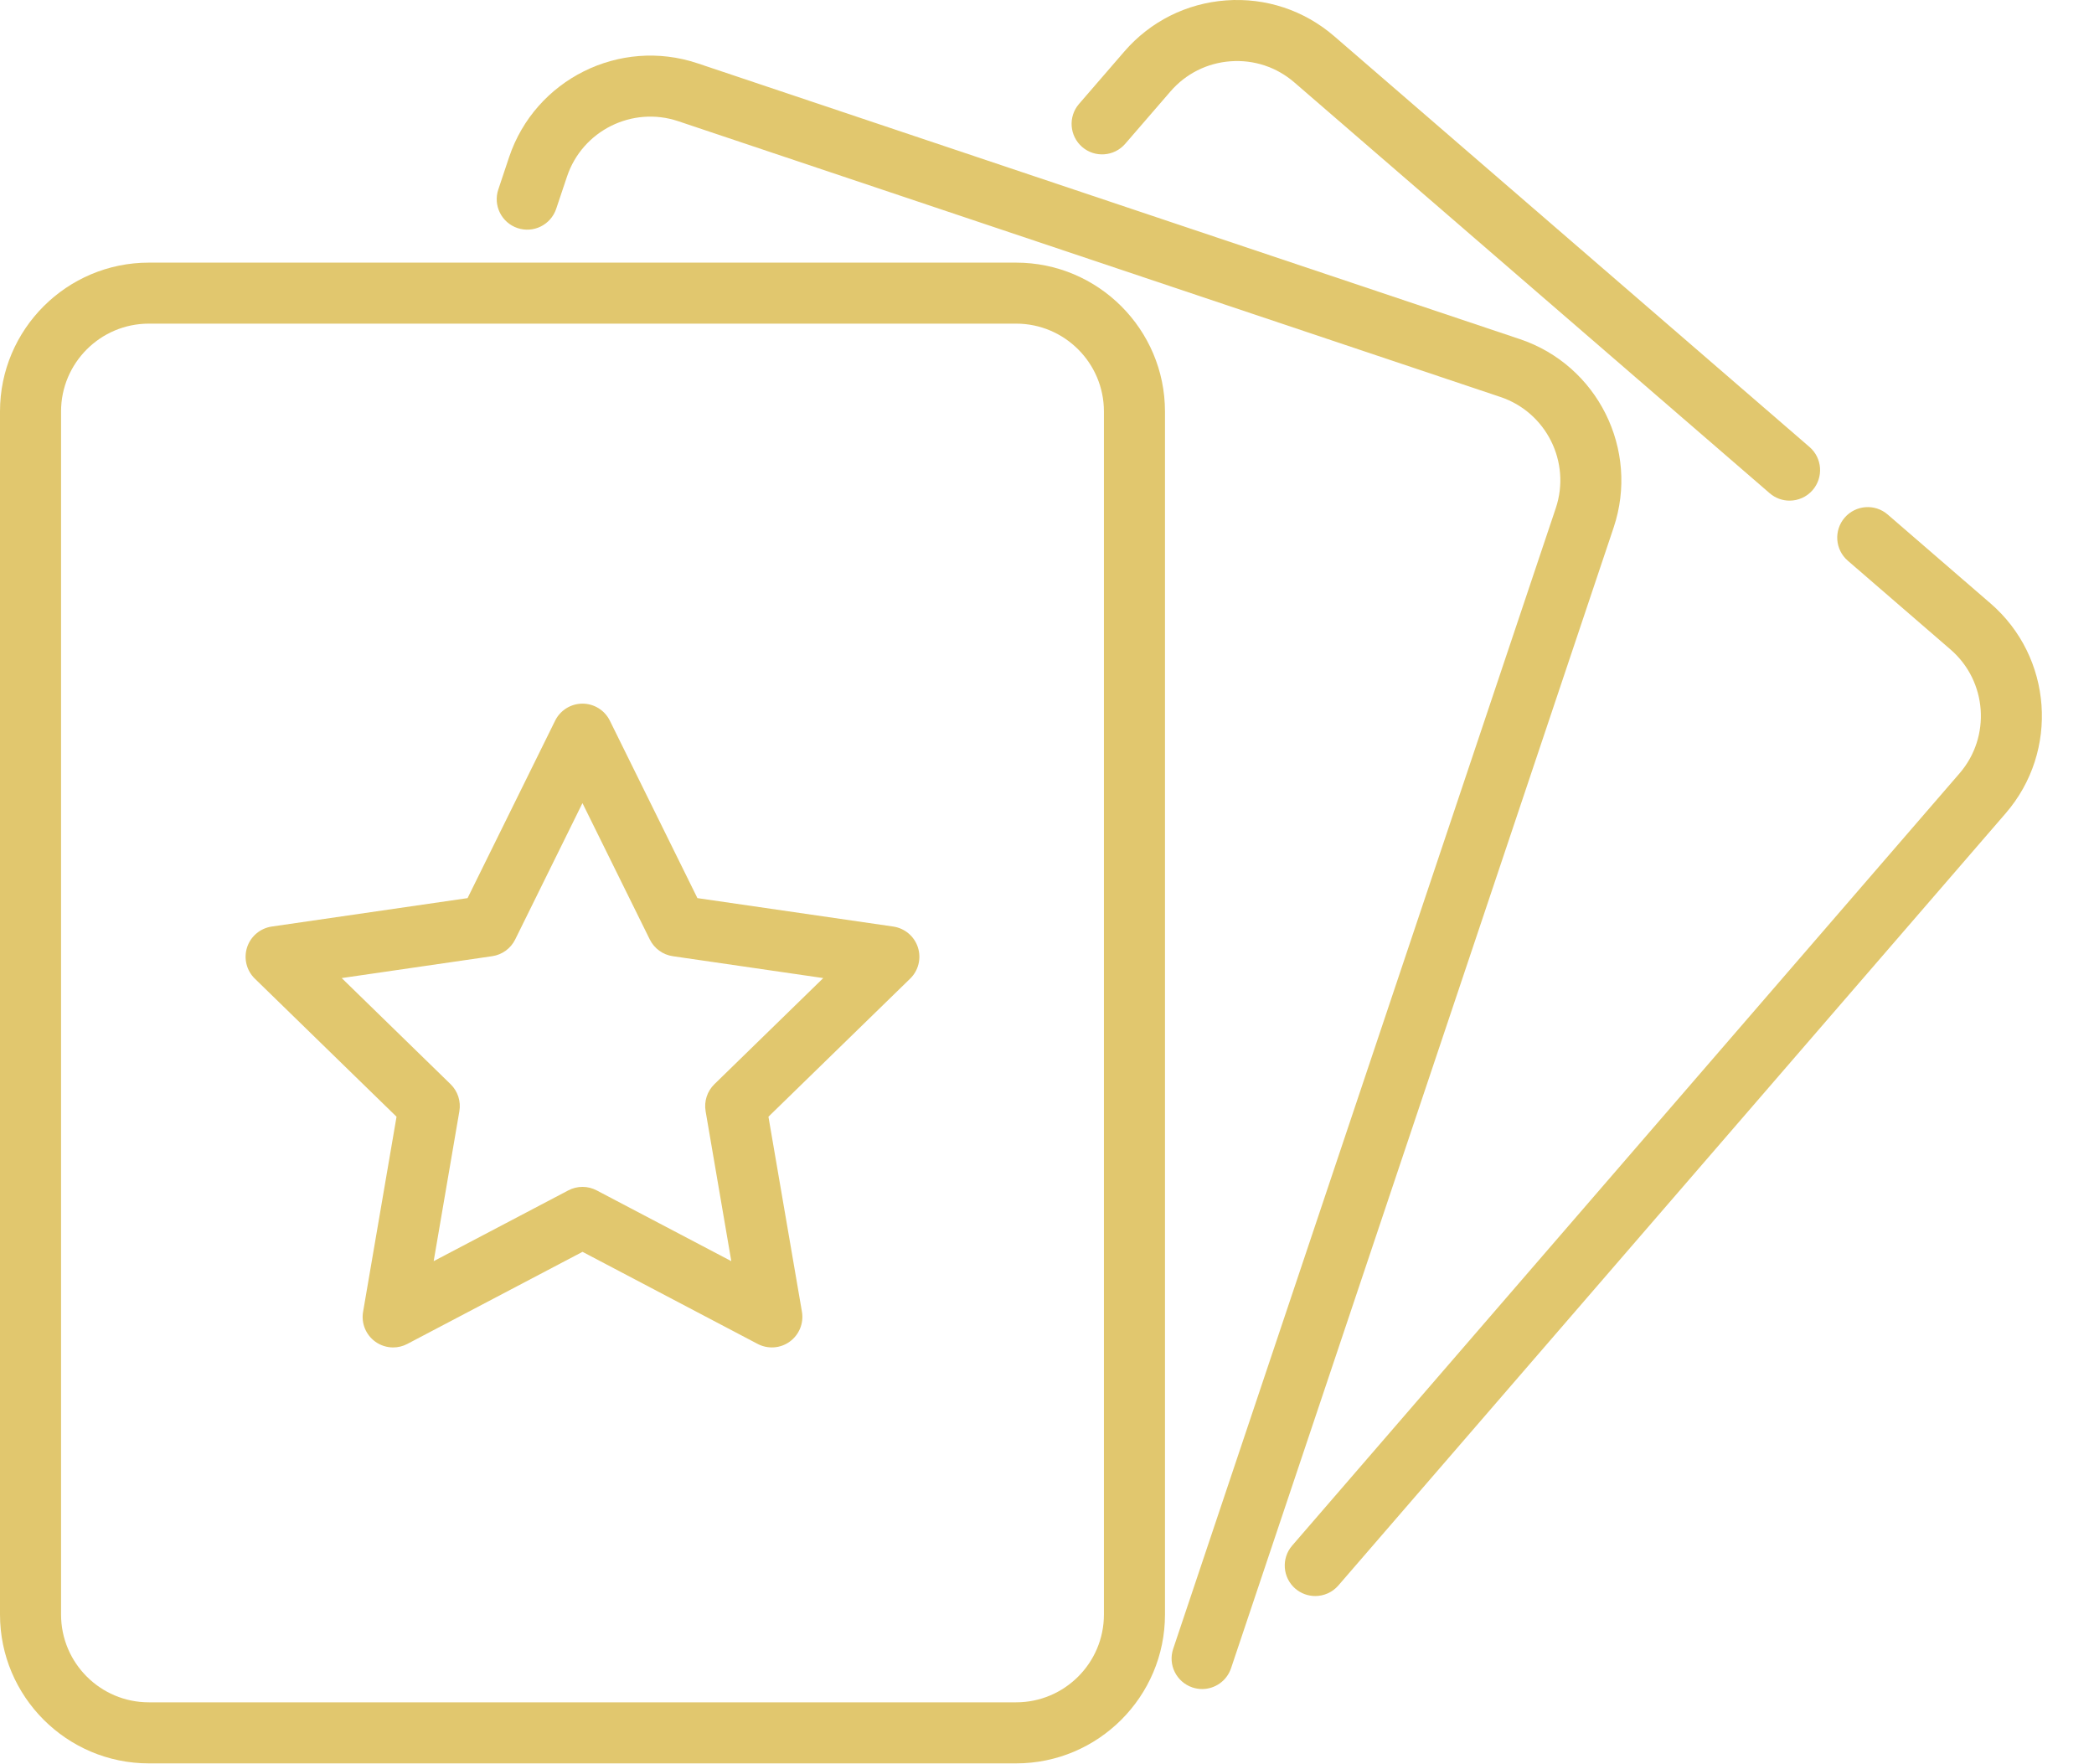
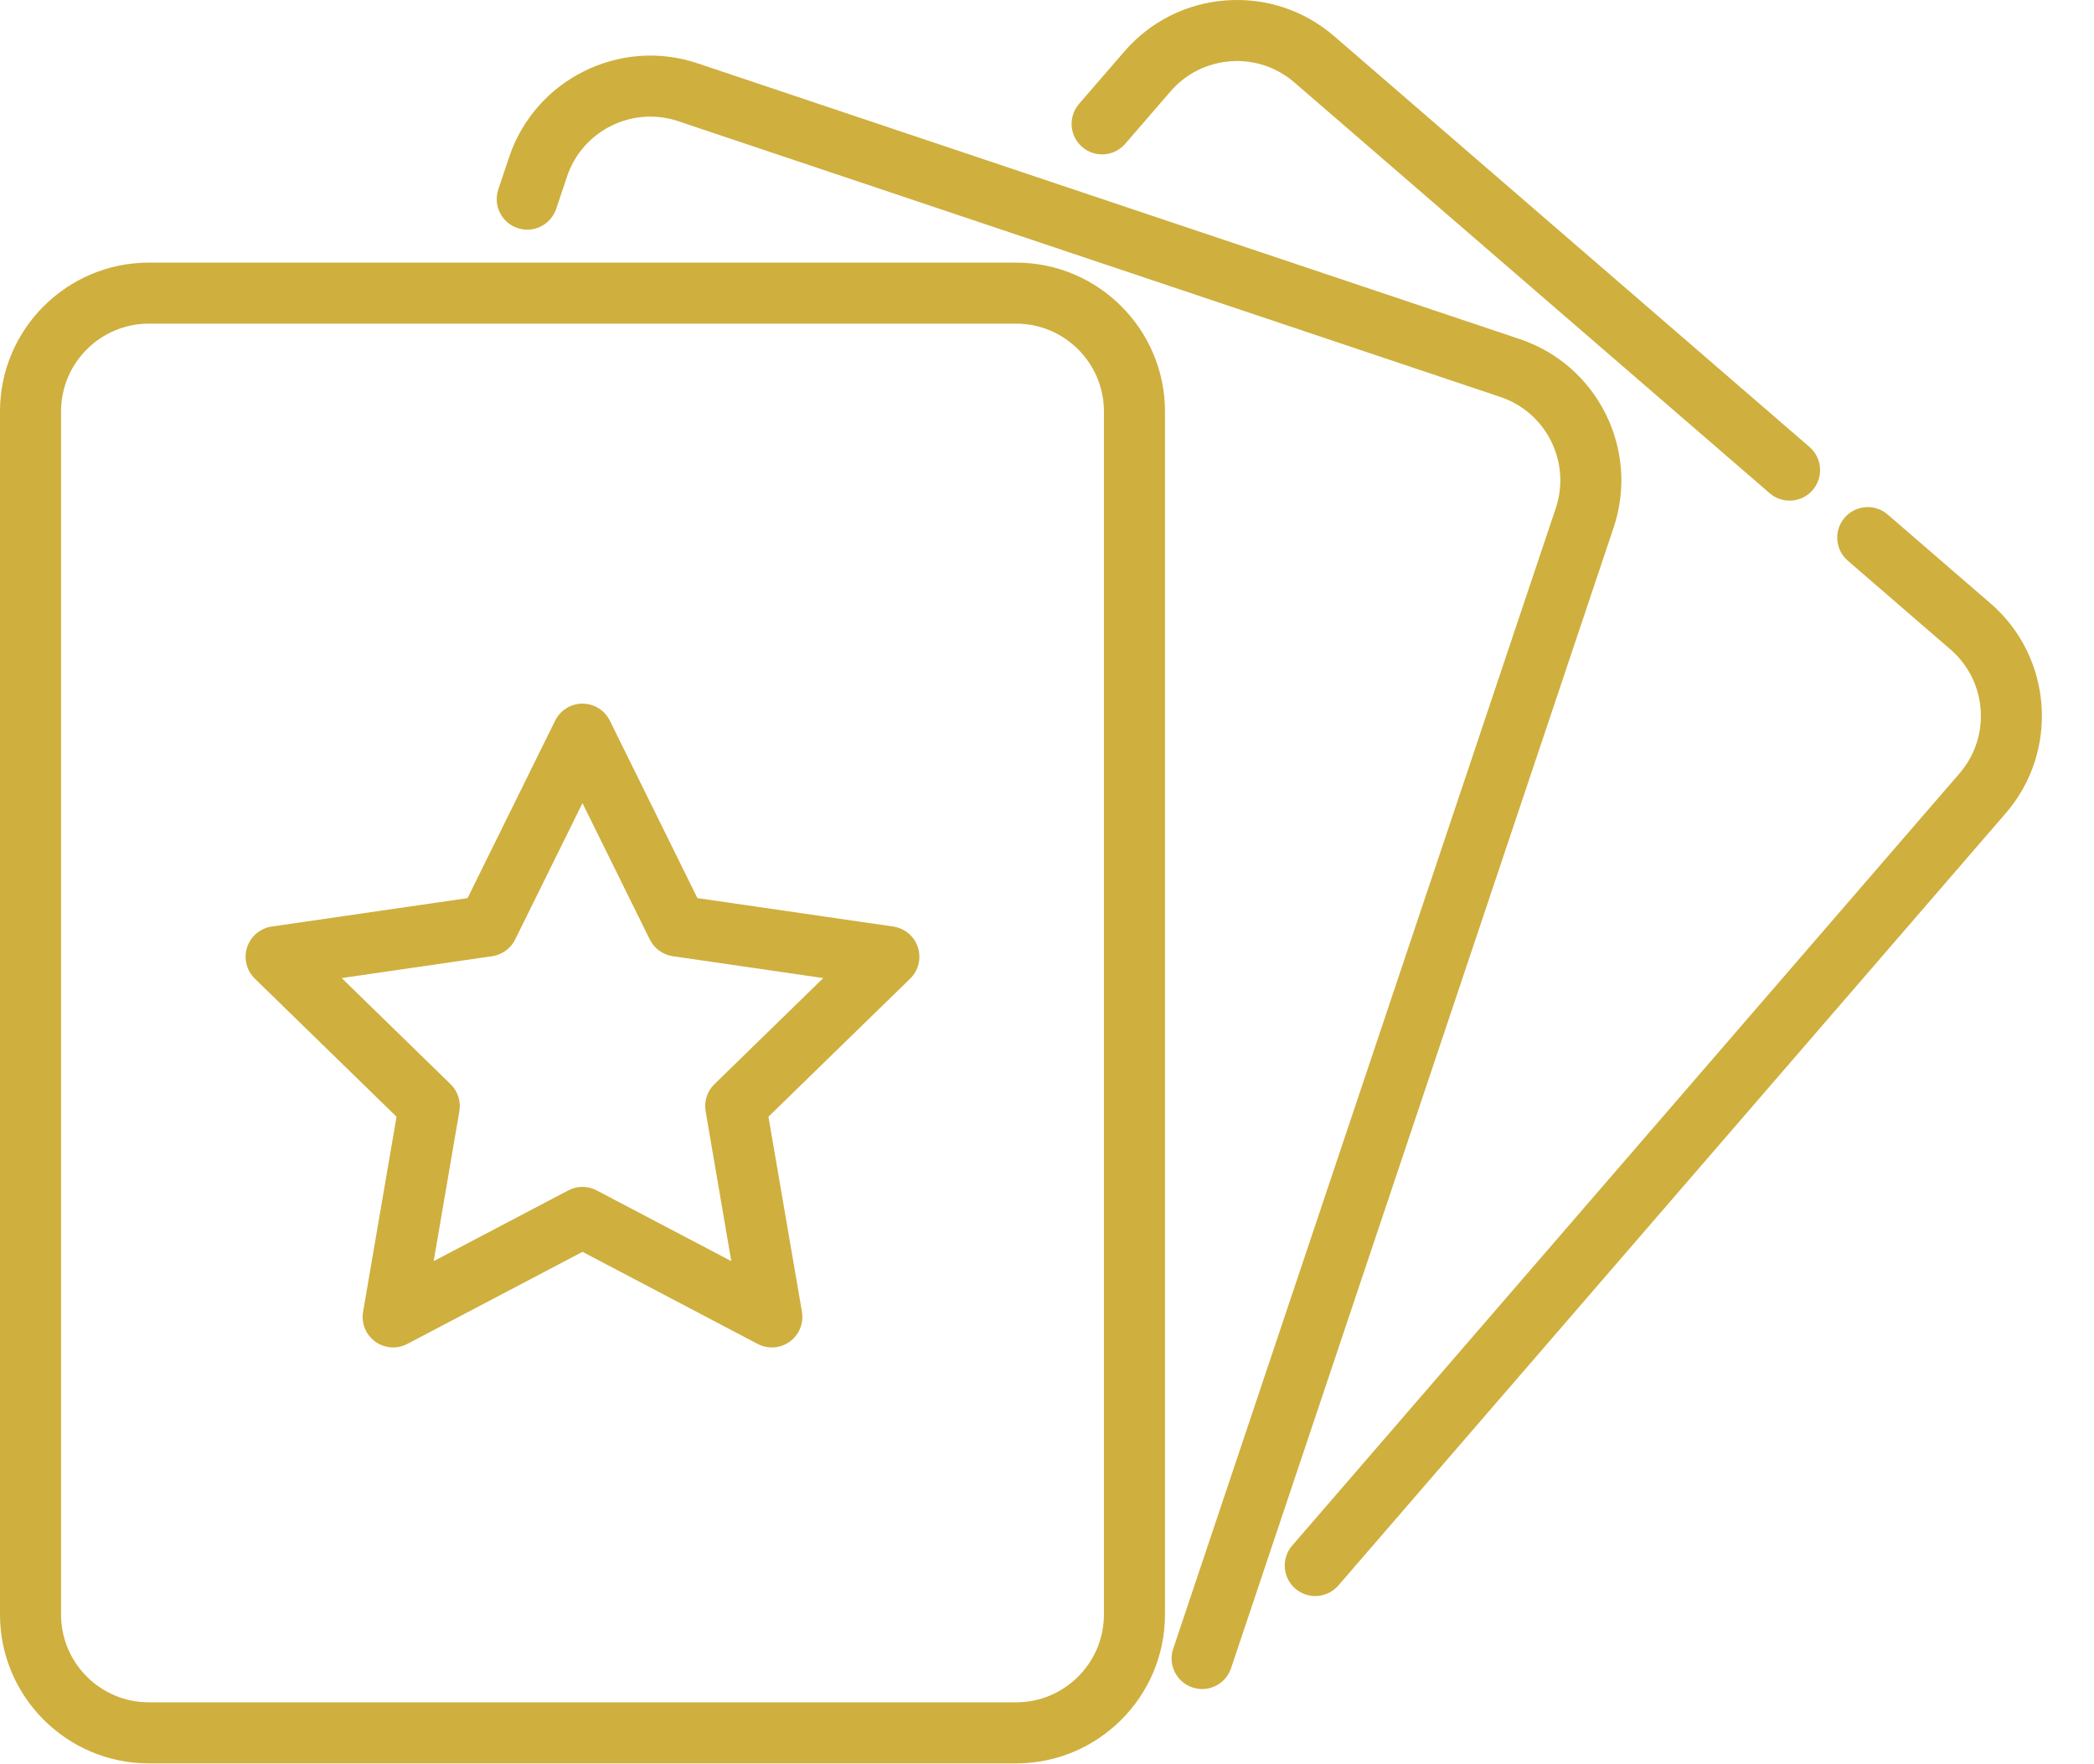
<svg xmlns="http://www.w3.org/2000/svg" width="38" height="32" viewBox="0 0 38 32" fill="none">
-   <path d="M36.121 10.949L34.256 9.337C34.025 9.137 33.675 9.163 33.475 9.394C33.275 9.626 33.301 9.975 33.532 10.175L35.397 11.787C36.061 12.361 36.135 13.369 35.56 14.034L23.449 28.048C23.249 28.279 23.275 28.629 23.506 28.829C23.611 28.919 23.74 28.963 23.868 28.963C24.023 28.963 24.178 28.898 24.287 28.772L36.398 14.758C37.372 13.631 37.248 11.922 36.121 10.949Z" fill="#E1C76E" />
-   <path d="M32.838 8.112L24.212 0.657C23.666 0.186 22.97 -0.045 22.25 0.007C21.531 0.06 20.875 0.389 20.403 0.935L19.581 1.886C19.381 2.117 19.407 2.467 19.638 2.667C19.869 2.867 20.219 2.841 20.419 2.61L21.241 1.659C21.519 1.337 21.906 1.143 22.331 1.112C22.755 1.081 23.166 1.217 23.488 1.495L32.114 8.95C32.218 9.04 32.347 9.085 32.475 9.085C32.631 9.085 32.785 9.02 32.895 8.893C33.094 8.661 33.069 8.312 32.838 8.112Z" fill="#E1C76E" />
-   <path d="M27.581 6.154L12.659 1.149C11.247 0.676 9.713 1.439 9.239 2.851L9.043 3.438C8.945 3.728 9.102 4.042 9.392 4.139C9.682 4.236 9.995 4.08 10.093 3.79L10.29 3.203C10.569 2.37 11.474 1.92 12.307 2.199L27.229 7.204C28.062 7.484 28.512 8.388 28.233 9.221L21.29 29.921C21.192 30.211 21.349 30.524 21.639 30.622C21.697 30.641 21.756 30.651 21.815 30.651C22.046 30.651 22.262 30.505 22.34 30.273L29.283 9.573C29.756 8.162 28.993 6.628 27.581 6.154Z" fill="#E1C76E" />
-   <path d="M18.44 4.766H2.701C1.212 4.766 0 5.977 0 7.466V29.299C0 30.788 1.212 32 2.701 32H18.44C19.929 32 21.141 30.788 21.141 29.299V7.466C21.14 5.977 19.929 4.766 18.44 4.766ZM20.033 29.299C20.033 30.178 19.318 30.892 18.44 30.892H2.701C1.822 30.892 1.108 30.178 1.108 29.299V7.466C1.108 6.588 1.822 5.873 2.701 5.873H18.44C19.318 5.873 20.033 6.588 20.033 7.466V29.299H20.033Z" fill="#E1C76E" />
-   <path d="M16.657 17.191C16.592 16.991 16.419 16.845 16.21 16.814L12.656 16.298L11.067 13.078C10.974 12.889 10.781 12.769 10.571 12.769C10.36 12.769 10.167 12.889 10.074 13.078L8.485 16.298L4.931 16.814C4.723 16.845 4.549 16.991 4.484 17.191C4.419 17.392 4.473 17.612 4.624 17.759L7.196 20.265L6.589 23.805C6.553 24.012 6.638 24.222 6.809 24.346C6.905 24.416 7.02 24.452 7.135 24.452C7.223 24.452 7.311 24.431 7.392 24.388L10.571 22.717L13.749 24.388C13.936 24.486 14.162 24.47 14.332 24.346C14.503 24.222 14.588 24.012 14.553 23.805L13.945 20.265L16.517 17.759C16.668 17.612 16.722 17.392 16.657 17.191ZM12.964 19.675C12.833 19.803 12.774 19.986 12.805 20.166L13.271 22.886L10.828 21.602C10.667 21.517 10.474 21.517 10.313 21.602L7.87 22.886L8.336 20.166C8.367 19.986 8.308 19.803 8.177 19.675L6.201 17.749L8.932 17.352C9.112 17.326 9.268 17.212 9.349 17.049L10.57 14.574L11.792 17.049C11.873 17.212 12.029 17.326 12.209 17.352L14.94 17.749L12.964 19.675Z" fill="#E1C76E" />
+   <path d="M36.121 10.949L34.256 9.337C34.025 9.137 33.675 9.163 33.475 9.394C33.275 9.626 33.301 9.975 33.532 10.175L35.397 11.787C36.061 12.361 36.135 13.369 35.56 14.034L23.449 28.048C23.249 28.279 23.275 28.629 23.506 28.829C23.611 28.919 23.74 28.963 23.868 28.963C24.023 28.963 24.178 28.898 24.287 28.772L36.398 14.758C37.372 13.631 37.248 11.922 36.121 10.949Z" fill="#CFAF3E" />
+   <path d="M32.838 8.112L24.212 0.657C23.666 0.186 22.97 -0.045 22.25 0.007C21.531 0.06 20.875 0.389 20.403 0.935L19.581 1.886C19.381 2.117 19.407 2.467 19.638 2.667C19.869 2.867 20.219 2.841 20.419 2.61L21.241 1.659C21.519 1.337 21.906 1.143 22.331 1.112C22.755 1.081 23.166 1.217 23.488 1.495L32.114 8.95C32.218 9.04 32.347 9.085 32.475 9.085C32.631 9.085 32.785 9.02 32.895 8.893C33.094 8.661 33.069 8.312 32.838 8.112Z" fill="#CFAF3E" />
+   <path d="M27.581 6.154L12.659 1.149C11.247 0.676 9.713 1.439 9.239 2.851L9.043 3.438C8.945 3.728 9.102 4.042 9.392 4.139C9.682 4.236 9.995 4.08 10.093 3.79L10.29 3.203C10.569 2.37 11.474 1.92 12.307 2.199L27.229 7.204C28.062 7.484 28.512 8.388 28.233 9.221L21.29 29.921C21.192 30.211 21.349 30.524 21.639 30.622C21.697 30.641 21.756 30.651 21.815 30.651C22.046 30.651 22.262 30.505 22.34 30.273L29.283 9.573C29.756 8.162 28.993 6.628 27.581 6.154Z" fill="#CFAF3E" />
+   <path d="M18.44 4.766H2.701C1.212 4.766 0 5.977 0 7.466V29.299C0 30.788 1.212 32 2.701 32H18.44C19.929 32 21.141 30.788 21.141 29.299V7.466C21.14 5.977 19.929 4.766 18.44 4.766ZM20.033 29.299C20.033 30.178 19.318 30.892 18.44 30.892H2.701C1.822 30.892 1.108 30.178 1.108 29.299V7.466C1.108 6.588 1.822 5.873 2.701 5.873H18.44C19.318 5.873 20.033 6.588 20.033 7.466V29.299H20.033Z" fill="#CFAF3E" />
+   <path d="M16.657 17.191C16.592 16.991 16.419 16.845 16.21 16.814L12.656 16.298L11.067 13.078C10.974 12.889 10.781 12.769 10.571 12.769C10.36 12.769 10.167 12.889 10.074 13.078L8.485 16.298L4.931 16.814C4.723 16.845 4.549 16.991 4.484 17.191C4.419 17.392 4.473 17.612 4.624 17.759L7.196 20.265L6.589 23.805C6.553 24.012 6.638 24.222 6.809 24.346C6.905 24.416 7.02 24.452 7.135 24.452C7.223 24.452 7.311 24.431 7.392 24.388L10.571 22.717L13.749 24.388C13.936 24.486 14.162 24.47 14.332 24.346C14.503 24.222 14.588 24.012 14.553 23.805L13.945 20.265L16.517 17.759C16.668 17.612 16.722 17.392 16.657 17.191ZM12.964 19.675C12.833 19.803 12.774 19.986 12.805 20.166L13.271 22.886L10.828 21.602C10.667 21.517 10.474 21.517 10.313 21.602L7.87 22.886L8.336 20.166C8.367 19.986 8.308 19.803 8.177 19.675L6.201 17.749L8.932 17.352C9.112 17.326 9.268 17.212 9.349 17.049L10.57 14.574L11.792 17.049C11.873 17.212 12.029 17.326 12.209 17.352L14.94 17.749L12.964 19.675Z" fill="#CFAF3E" />
</svg>
